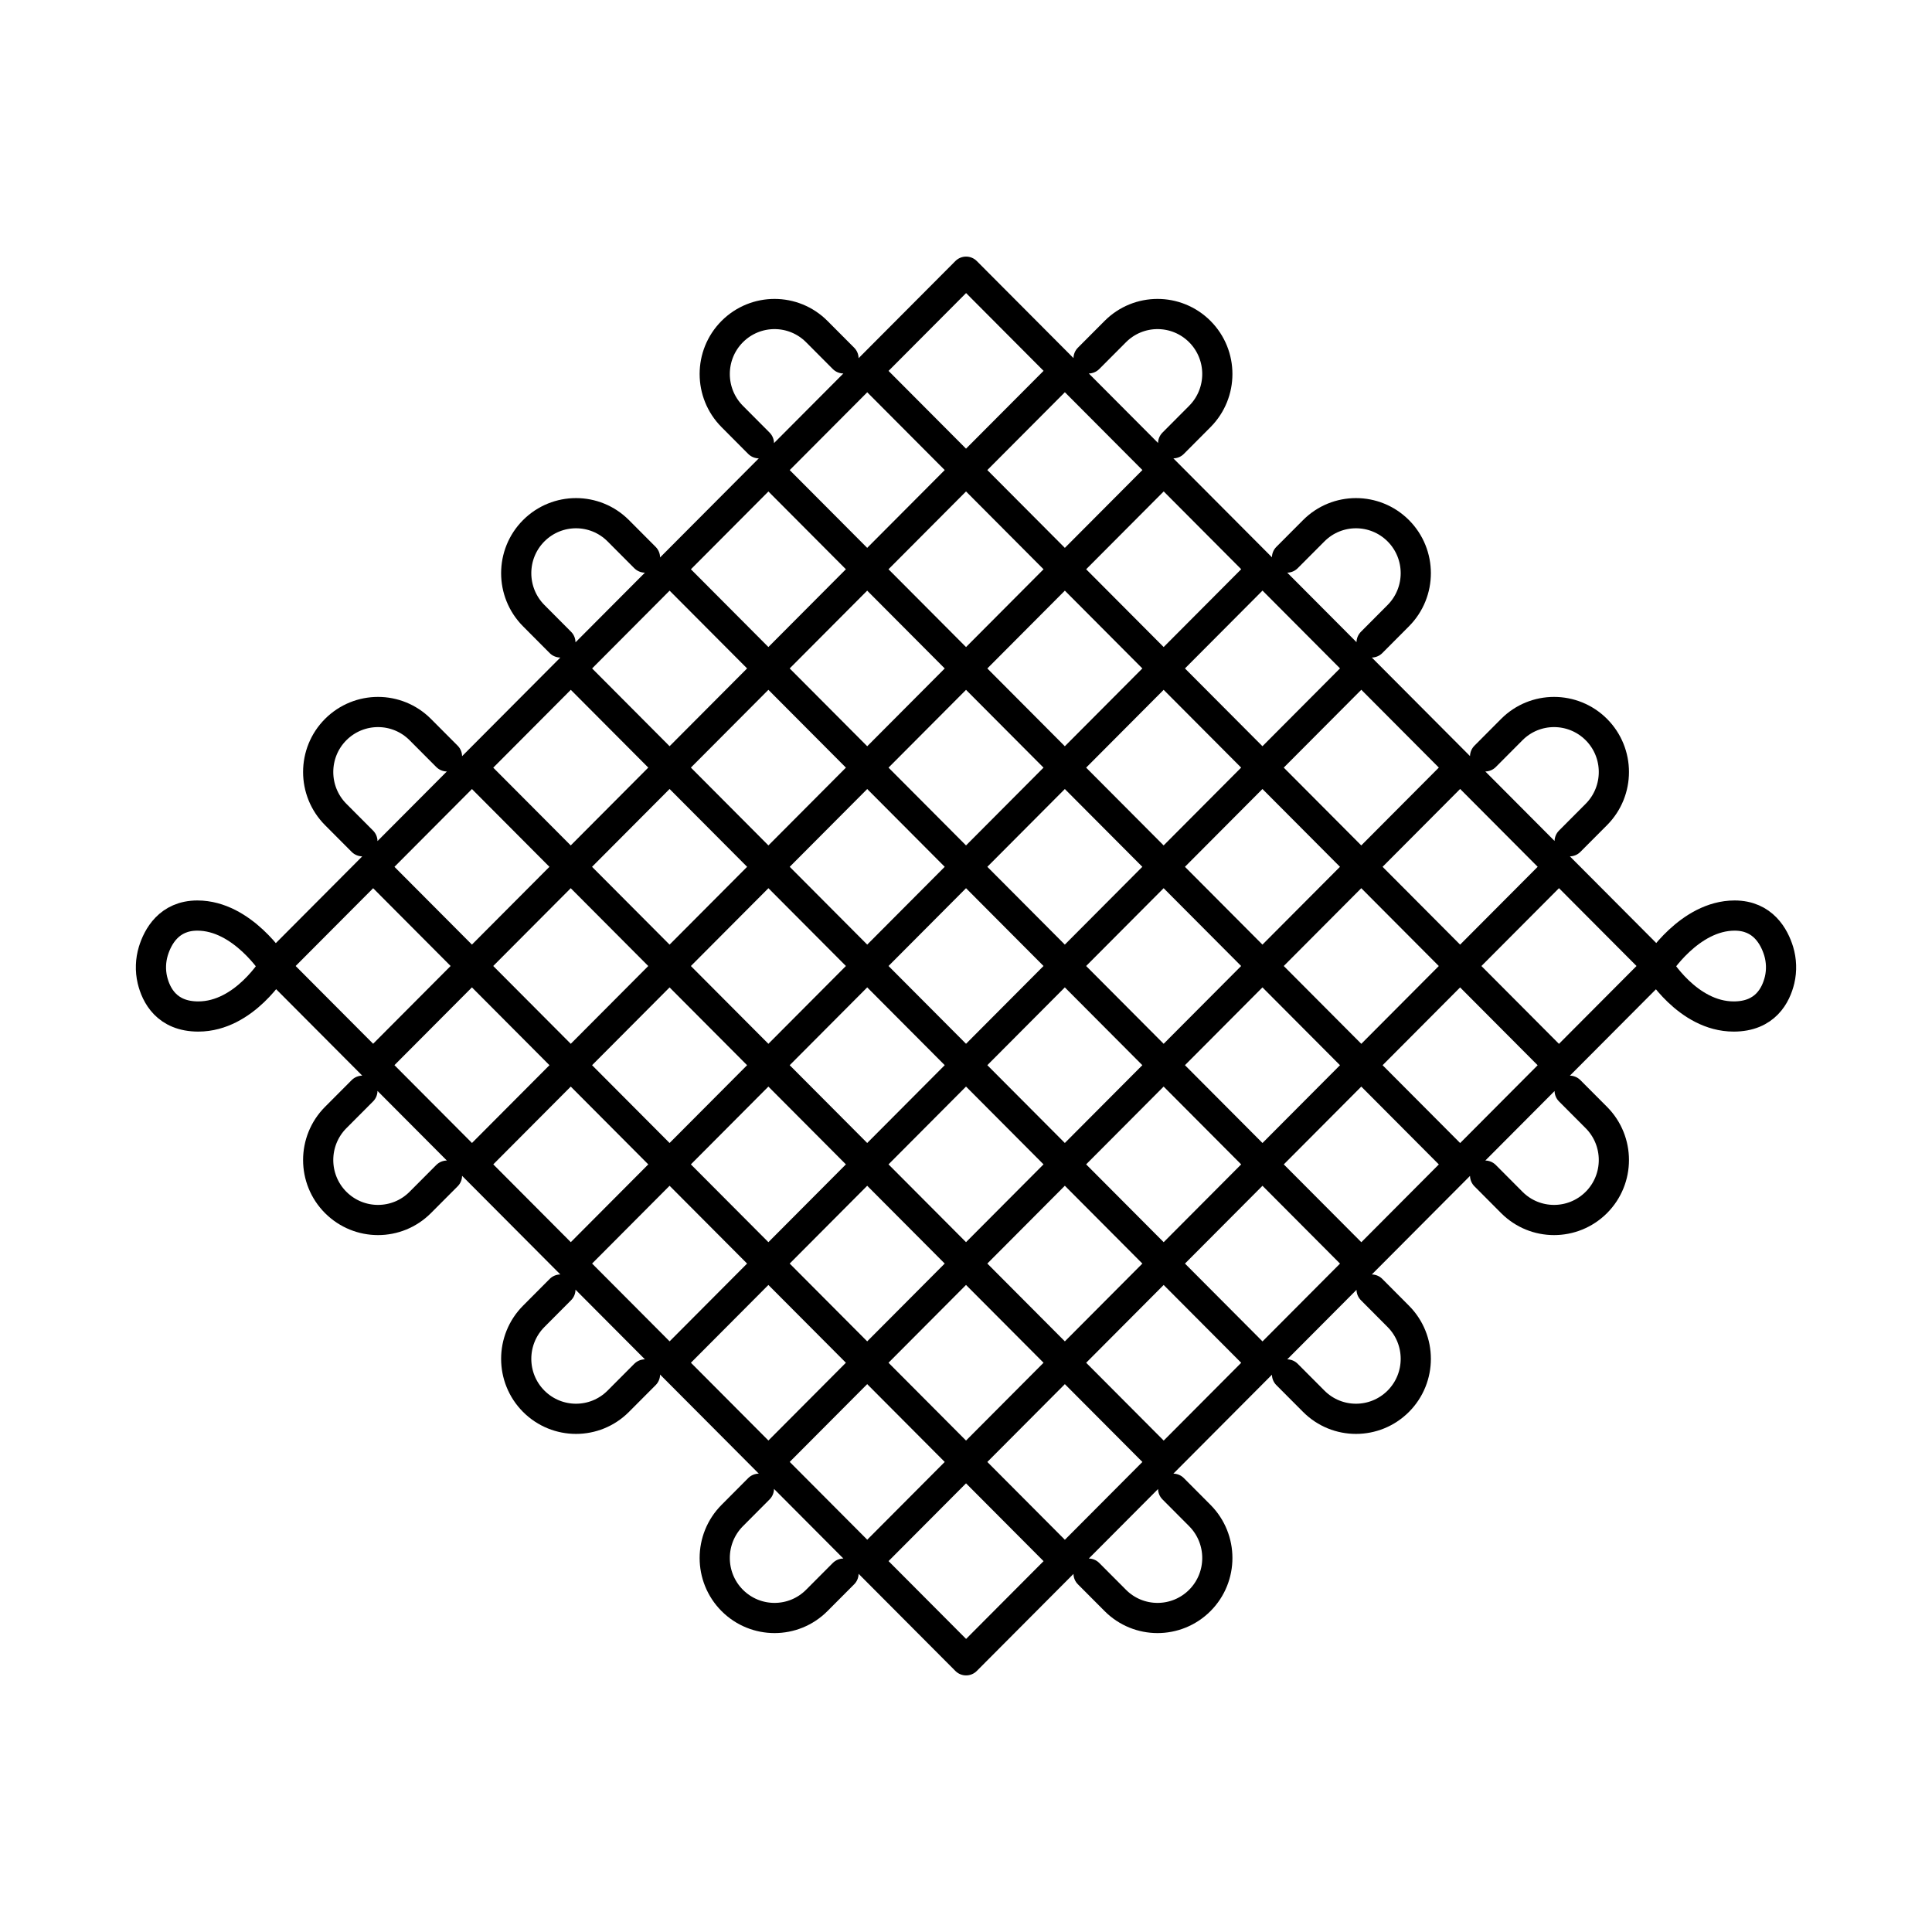
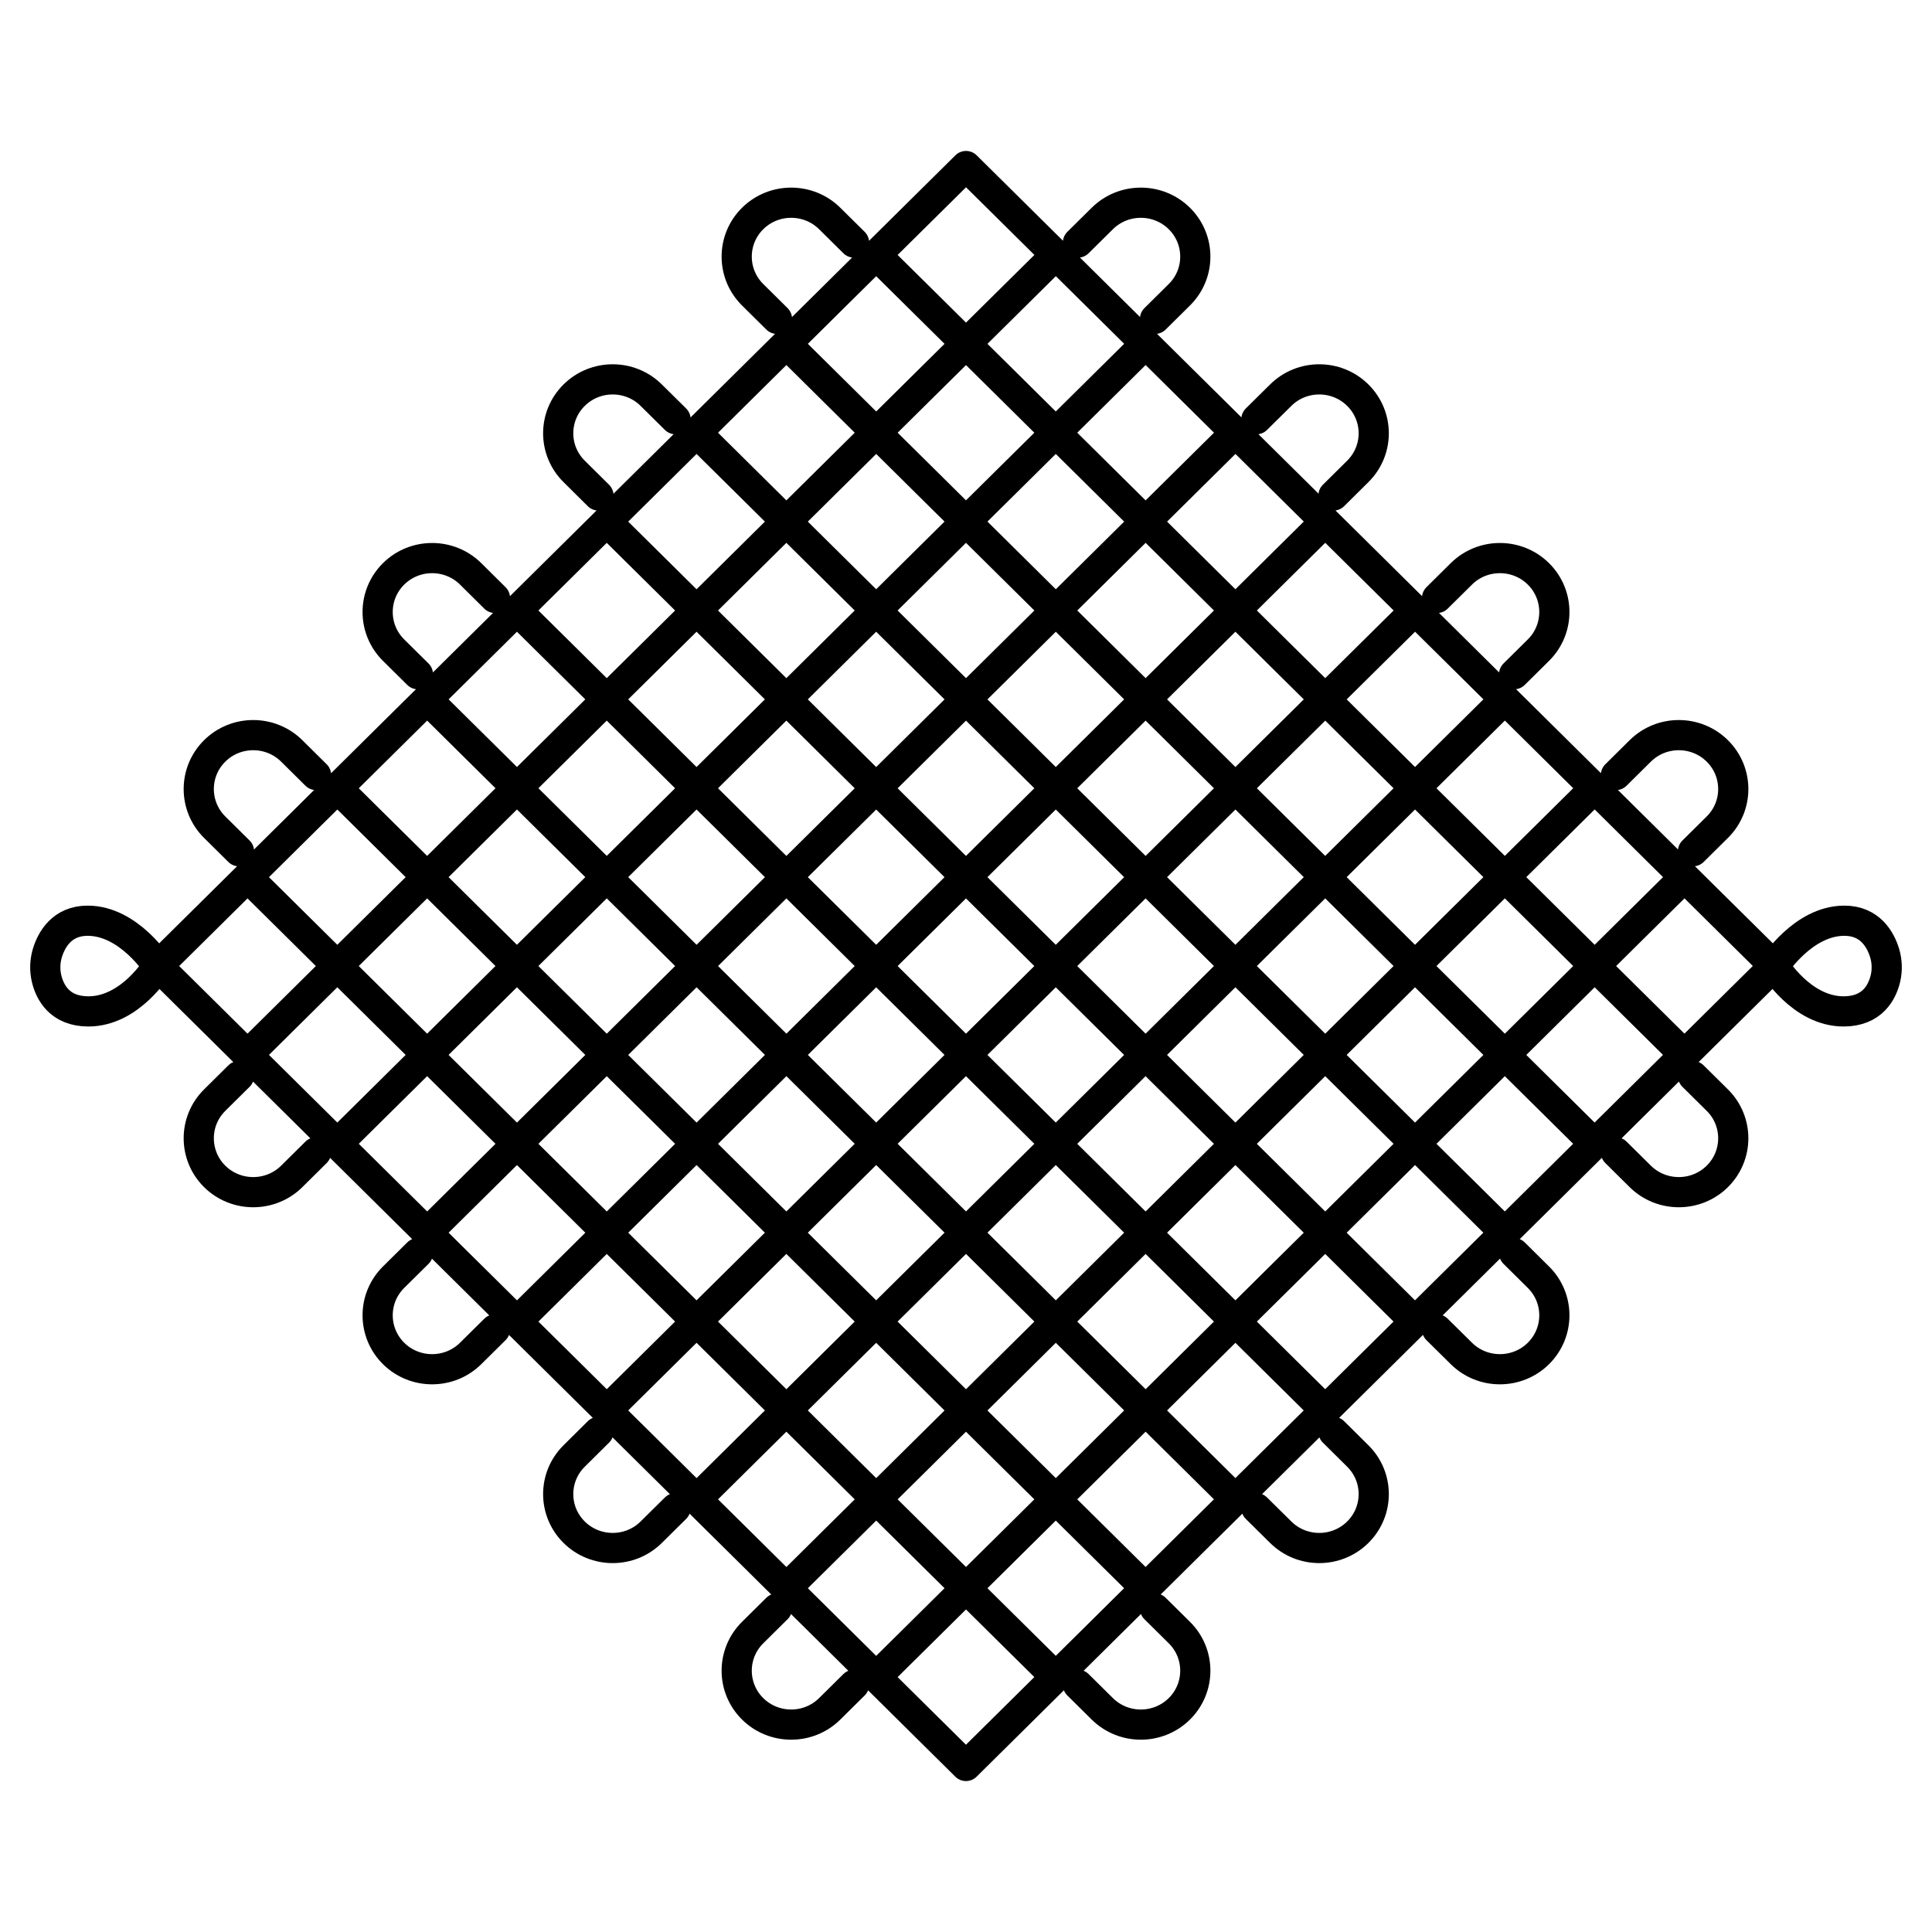
<svg xmlns="http://www.w3.org/2000/svg" width="64" height="64" viewBox="0 0 64 64" fill="none">
-   <path d="M36.06 11.872L36.945 10.984C37.718 10.208 38.971 10.208 39.746 10.984C40.519 11.76 40.519 13.018 39.746 13.796L38.862 14.684M42.634 18.47L43.519 17.582C44.292 16.806 45.545 16.806 46.32 17.582C47.093 18.358 47.093 19.616 46.32 20.394L45.436 21.282M49.196 25.056L50.08 24.168C50.853 23.392 52.106 23.392 52.882 24.168C53.655 24.944 53.655 26.202 52.882 26.98L51.997 27.868M36.06 52.128L36.945 53.016C37.718 53.792 38.971 53.792 39.746 53.016C40.519 52.24 40.519 50.982 39.746 50.204L38.862 49.316M42.634 45.53L43.519 46.418C44.292 47.194 45.545 47.194 46.32 46.418C47.093 45.642 47.093 44.384 46.32 43.606L45.436 42.718M49.196 38.944L50.08 39.832C50.853 40.608 52.106 40.608 52.882 39.832C53.655 39.056 53.655 37.798 52.882 37.02L51.997 36.132M27.942 11.872L27.057 10.984C26.284 10.208 25.031 10.208 24.256 10.984C23.483 11.76 23.483 13.018 24.256 13.796L25.14 14.684M21.366 18.47L20.481 17.582C19.708 16.806 18.455 16.806 17.68 17.582C16.907 18.358 16.907 19.616 17.68 20.394L18.564 21.282M14.807 25.056L13.922 24.168C13.149 23.392 11.896 23.392 11.12 24.168C10.347 24.944 10.347 26.202 11.12 26.98L12.005 27.868M27.942 52.128L27.057 53.016C26.284 53.792 25.031 53.792 24.256 53.016C23.483 52.24 23.483 50.982 24.256 50.204L25.14 49.316M21.366 45.53L20.481 46.418C19.708 47.194 18.455 47.194 17.68 46.418C16.907 45.642 16.907 44.384 17.68 43.606L18.564 42.718M14.807 38.944L13.922 39.832C13.149 40.608 11.896 40.608 11.12 39.832C10.347 39.056 10.347 37.798 11.12 37.02L12.005 36.132M12.359 28.713L35.274 51.714M15.632 25.428L38.548 48.428M18.908 22.142L41.821 45.143M22.181 18.857L45.094 41.857M25.454 15.572L48.368 38.572M28.728 12.286L51.641 35.286M51.641 28.716L28.728 51.714M48.368 25.428L25.454 48.428M45.094 22.142L22.181 45.143M41.821 18.857L18.908 41.857M38.548 15.572L15.634 38.572M35.274 12.286L12.359 35.286M54.914 32.001C54.914 32.001 55.963 30.329 57.461 30.329C58.4 30.329 58.775 31.031 58.921 31.508C59.013 31.811 59.026 32.149 58.952 32.462C58.832 32.963 58.478 33.673 57.431 33.673C55.898 33.673 54.912 32.001 54.912 32.001H54.914ZM9.086 32.001C9.086 32.001 8.037 30.329 6.539 30.329C5.6 30.329 5.225 31.031 5.079 31.508C4.987 31.811 4.974 32.149 5.048 32.462C5.168 32.963 5.522 33.673 6.569 33.673C8.102 33.673 9.088 32.001 9.088 32.001H9.086ZM9.088 32L32.003 9L54.918 32L32.003 55L9.088 32Z" stroke="black" stroke-linecap="round" stroke-linejoin="round" />
+   <path d="M35.709 8.035L36.515 7.238C37.219 6.541 38.363 6.541 39.068 7.238C39.772 7.935 39.772 9.067 39.068 9.764L38.262 10.562M41.62 13.887L42.426 13.09C43.13 12.393 44.274 12.393 44.978 13.09C45.683 13.787 45.683 14.919 44.978 15.616L44.173 16.414M47.604 19.808L48.41 19.01C49.114 18.313 50.258 18.313 50.962 19.01C51.666 19.707 51.666 20.84 50.962 21.537L50.157 22.334M53.53 25.673L54.336 24.875C55.04 24.178 56.184 24.178 56.888 24.875C57.593 25.572 57.593 26.705 56.888 27.402L56.083 28.199M35.709 55.81L36.515 56.607C37.219 57.304 38.363 57.304 39.068 56.607C39.772 55.91 39.772 54.778 39.068 54.081L38.262 53.283M41.62 49.96L42.426 50.757C43.13 51.454 44.274 51.454 44.978 50.757C45.683 50.06 45.683 48.928 44.978 48.231L44.173 47.433M47.604 44.038L48.41 44.835C49.114 45.532 50.258 45.532 50.962 44.835C51.666 44.138 51.666 43.005 50.962 42.309L50.157 41.511M53.53 38.172L54.336 38.97C55.04 39.666 56.184 39.666 56.888 38.97C57.593 38.273 57.593 37.14 56.888 36.443L56.083 35.646M28.291 8.035L27.485 7.238C26.781 6.541 25.637 6.541 24.932 7.238C24.228 7.935 24.228 9.067 24.932 9.764L25.738 10.562M22.378 13.887L21.572 13.09C20.868 12.393 19.724 12.393 19.02 13.09C18.315 13.787 18.315 14.919 19.02 15.616L19.825 16.414M16.396 19.808L15.591 19.01C14.886 18.313 13.742 18.313 13.038 19.01C12.334 19.707 12.334 20.84 13.038 21.537L13.844 22.334M10.47 25.673L9.664 24.875C8.96 24.178 7.816 24.178 7.112 24.875C6.408 25.572 6.408 26.705 7.112 27.402L7.917 28.199M28.291 55.81L27.485 56.607C26.781 57.304 25.637 57.304 24.932 56.607C24.228 55.91 24.228 54.778 24.932 54.081L25.738 53.283M22.378 49.96L21.572 50.757C20.868 51.454 19.724 51.454 19.02 50.757C18.315 50.06 18.315 48.928 19.02 48.231L19.825 47.433M16.396 44.038L15.591 44.835C14.886 45.532 13.742 45.532 13.038 44.835C12.334 44.138 12.334 43.005 13.038 42.309L13.844 41.511M10.47 38.172L9.664 38.97C8.96 39.666 7.816 39.666 7.112 38.97C6.408 38.273 6.408 37.14 7.112 36.443L7.917 35.646M29.025 55.556L55.8 29.057M26.05 52.613L52.824 26.112M23.074 49.668L49.85 23.167M20.099 46.723L46.875 20.224M17.125 43.78L43.899 17.279M14.15 40.835L40.926 14.334M11.174 37.89L37.95 11.389M8.199 34.945L34.975 8.446M29.025 8.446L55.8 34.945M26.05 11.389L52.824 37.89M23.074 14.334L49.85 40.835M20.099 17.279L46.875 43.78M17.125 20.224L43.899 46.723M14.15 23.167L40.926 49.668M11.174 26.112L37.95 52.613M8.199 29.057L34.975 55.556M58.775 32.002C58.775 32.002 59.73 30.5 61.096 30.5C61.953 30.5 62.294 31.131 62.428 31.561C62.512 31.832 62.524 32.136 62.457 32.417C62.348 32.868 62.026 33.504 61.071 33.504C59.672 33.504 58.775 32.002 58.775 32.002ZM5.225 32.002C5.225 32.002 4.27 30.5 2.904 30.5C2.047 30.5 1.706 31.131 1.572 31.561C1.488 31.832 1.476 32.136 1.543 32.417C1.652 32.868 1.974 33.504 2.929 33.504C4.328 33.504 5.225 32.002 5.225 32.002ZM5.225 32.001L32.001 5.5L58.775 31.999L31.999 58.5L5.225 32.001Z" stroke="black" stroke-linecap="round" stroke-linejoin="round" />
</svg>
